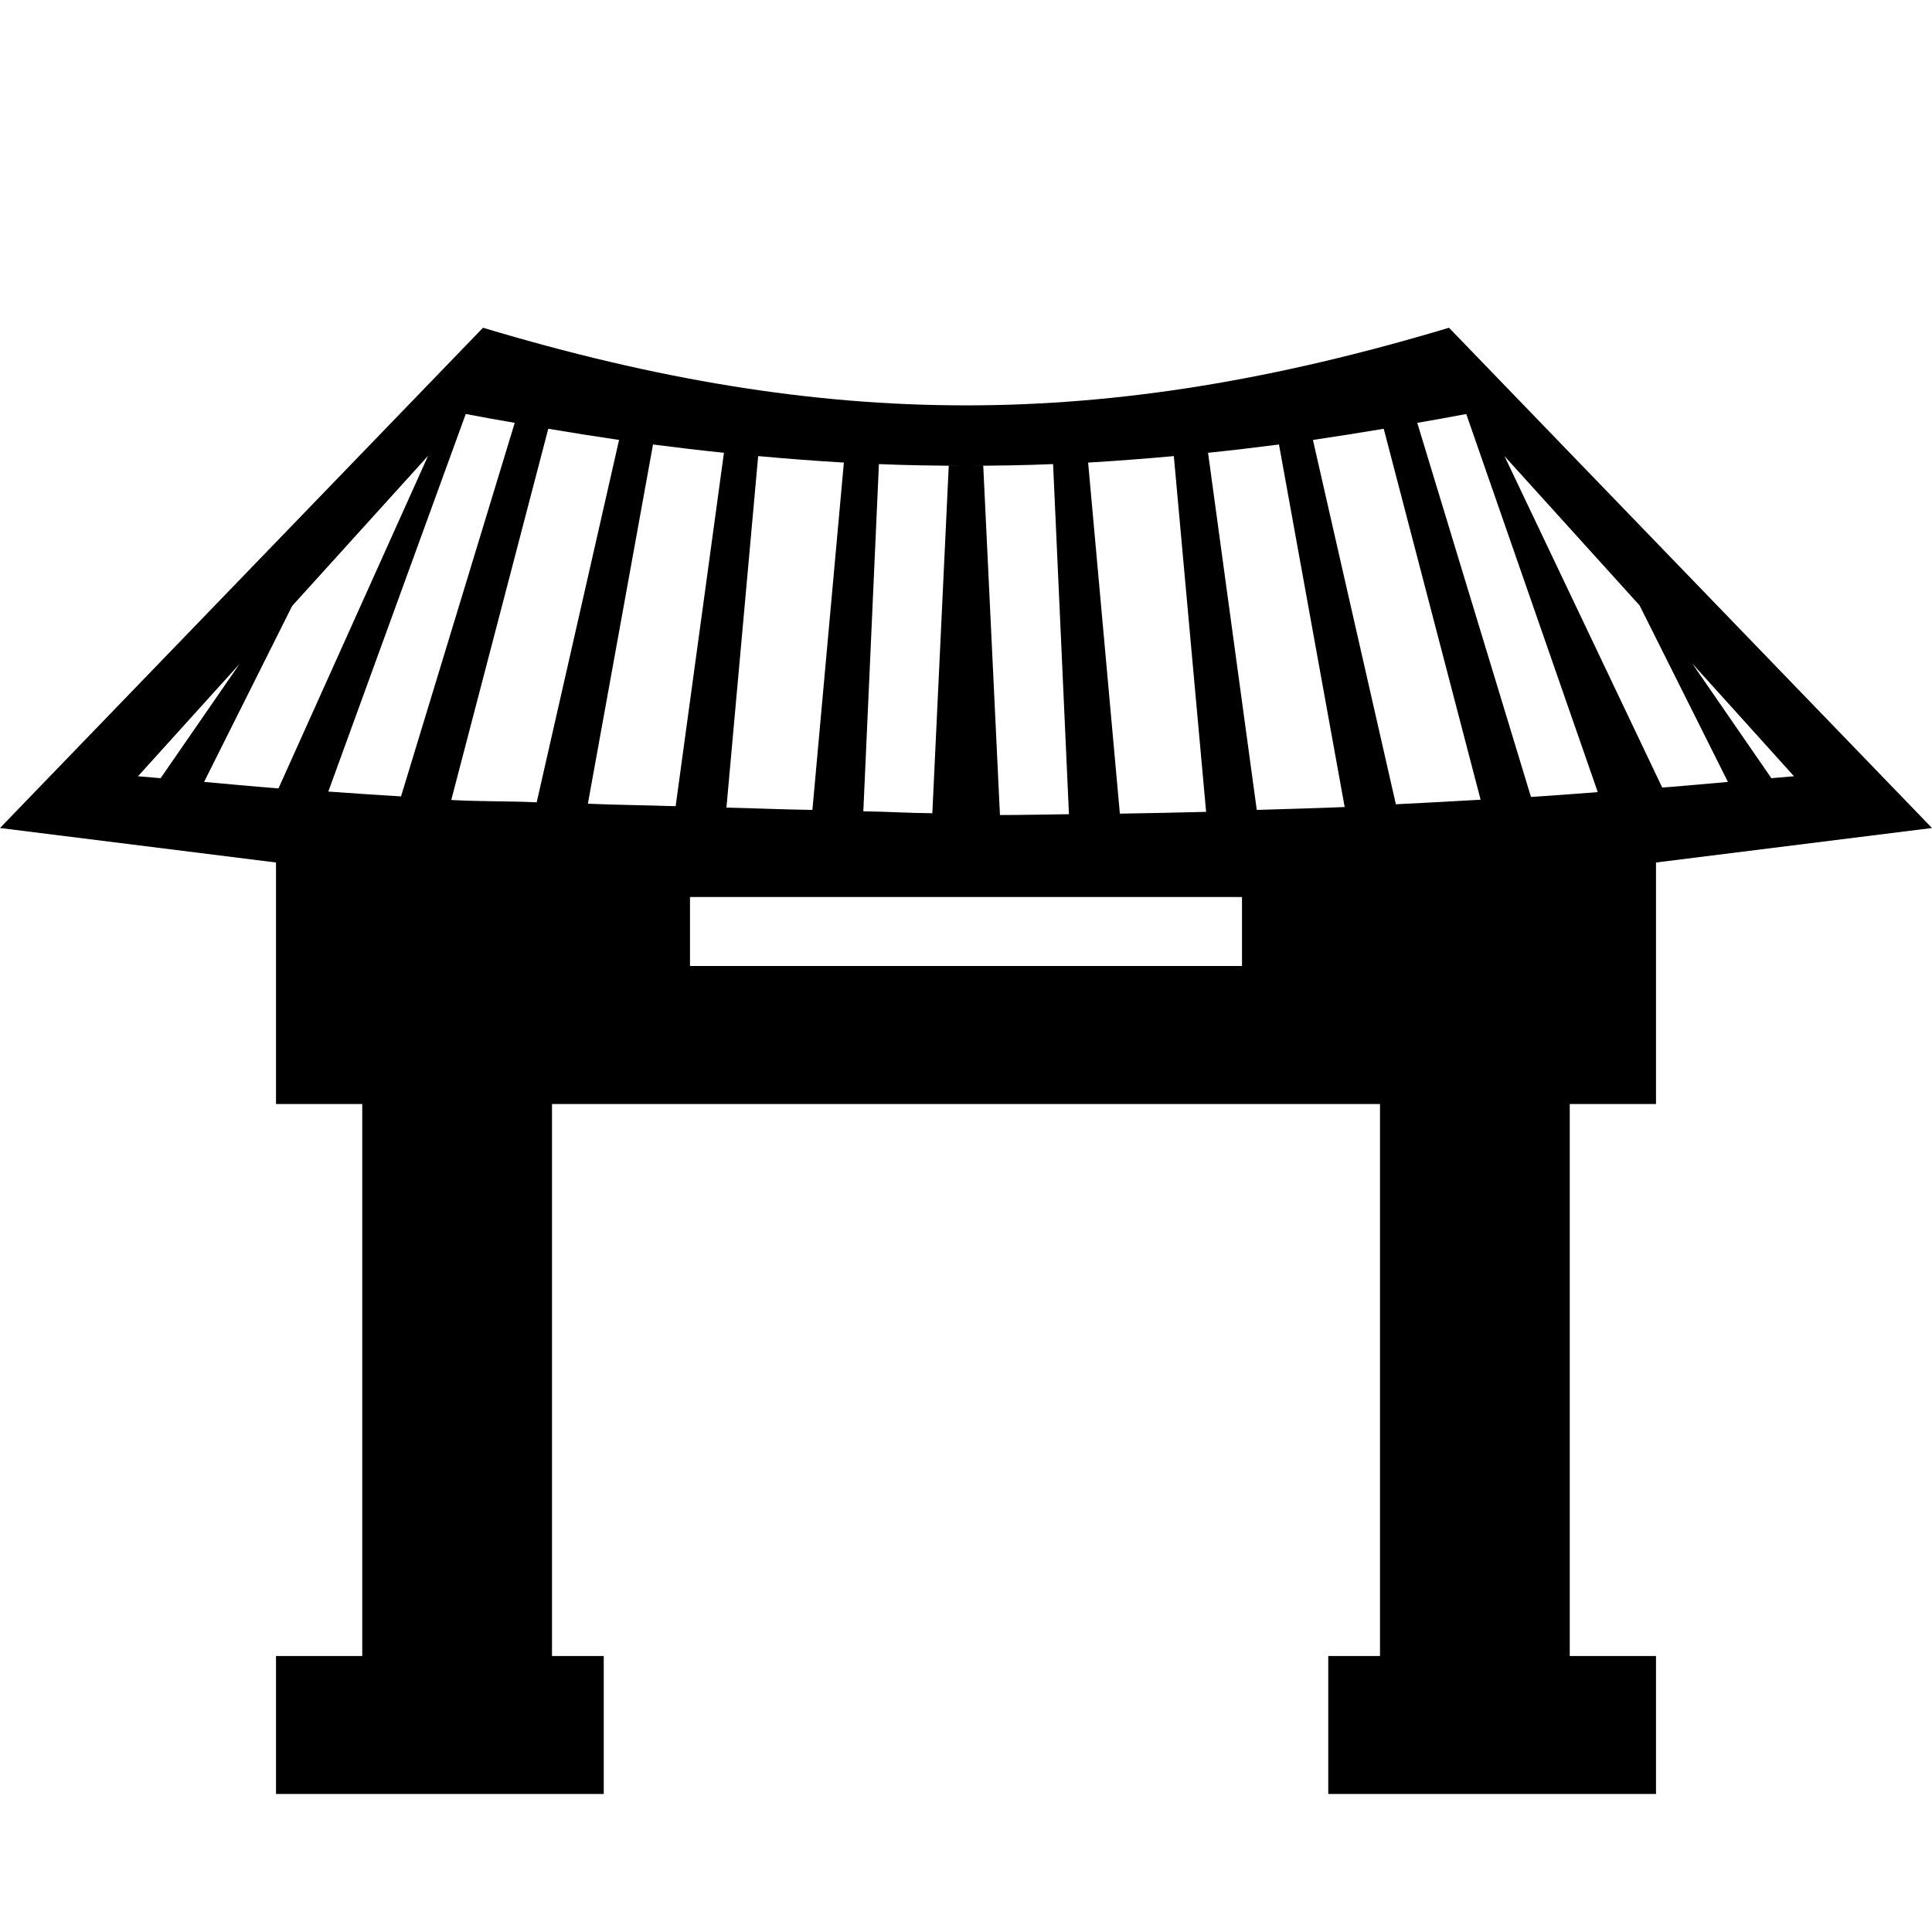
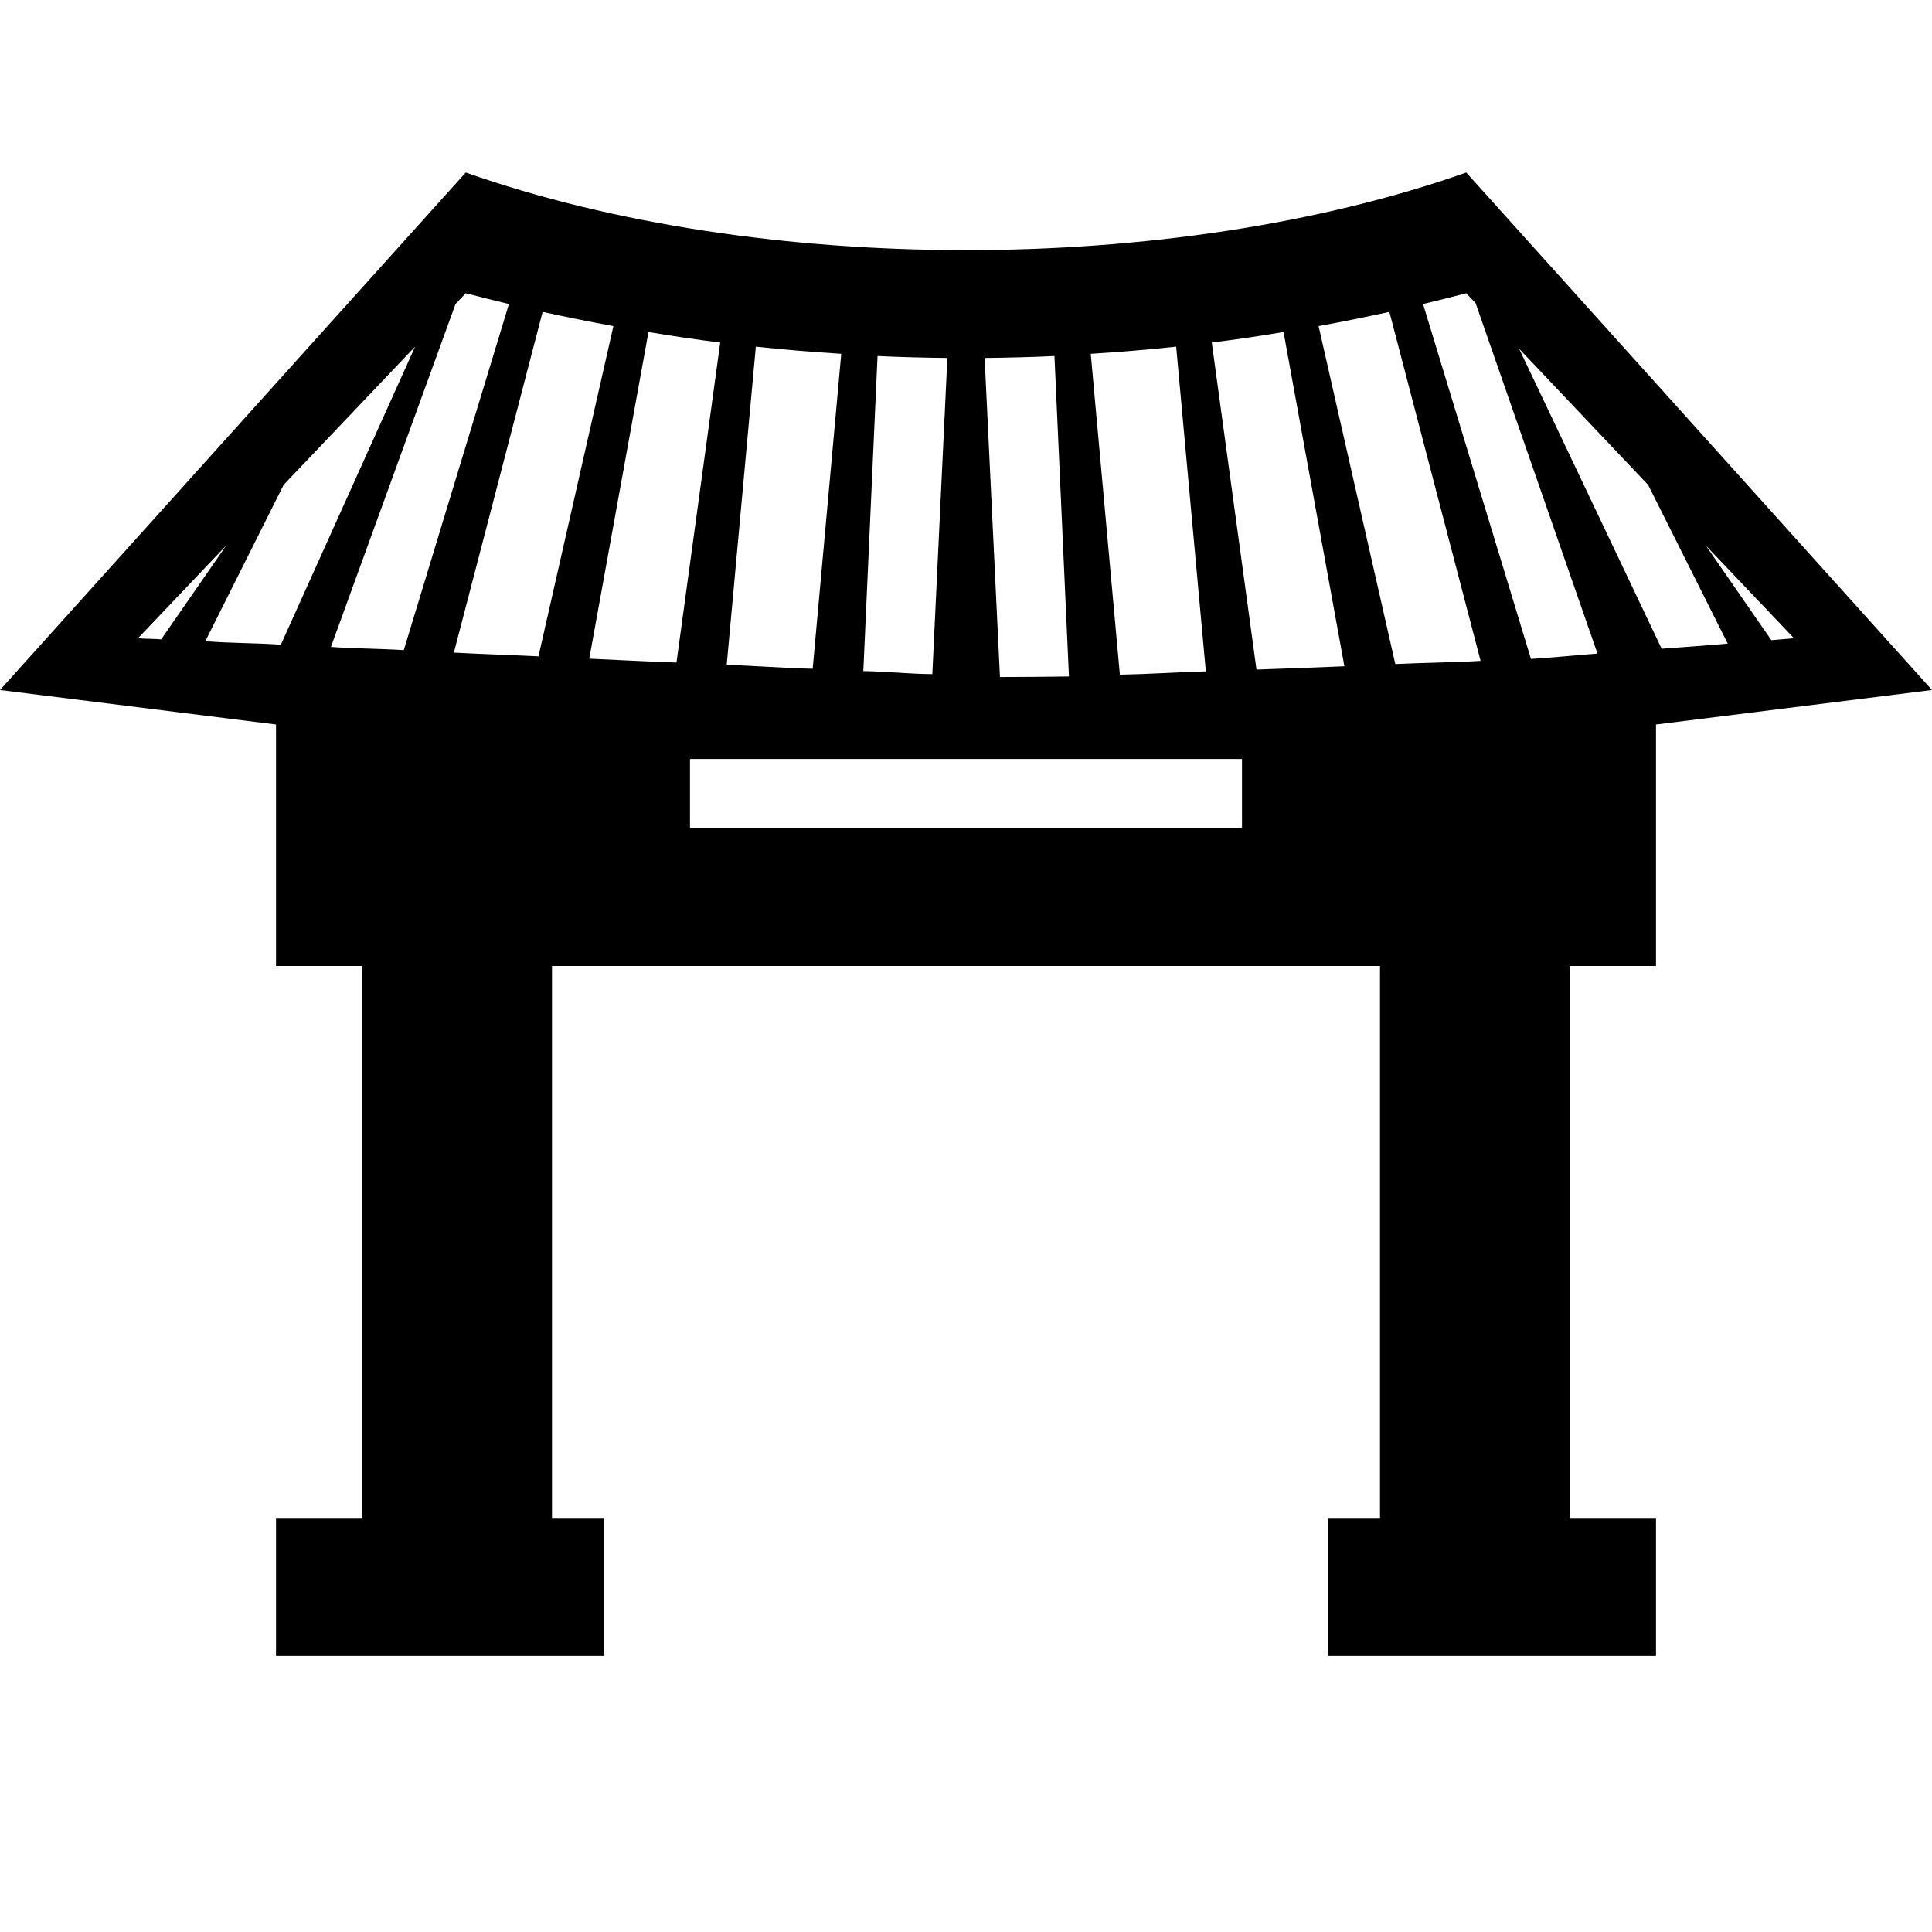
<svg xmlns="http://www.w3.org/2000/svg" version="1.1" width="14" height="14" viewBox="0 0 14 14" id="svg2">
  <defs id="defs1" />
  <rect width="14" height="14" x="0" y="0" id="canvas" style="fill:none;stroke:none;visibility:hidden" />
-   <path id="rect280-1-69" style="fill:#000000" d="M 3.5 2.375 L 0 6 L 2 6.25 L 2 8 L 2.625 8 L 2.625 12 L 2 12 L 2 13 L 4.375 13 L 4.375 12 L 4 12 L 4 8 L 10 8 L 10 12 L 9.625 12 L 9.625 13 L 10 13 L 11.375 13 L 12 13 L 12 12 L 11.375 12 L 11.375 8 L 12 8 L 12 6.25 L 14 6 L 10.5 2.375 C 8 3.125 6 3.125 3.5 2.375 z M 3.375 3 C 3.495 3.023 3.613 3.044 3.73 3.064 L 2.906 5.771 C 2.73 5.76 2.555 5.749 2.379 5.736 L 3.375 3 z M 10.625 3 L 11.578 5.74 C 11.417 5.752 11.255 5.765 11.094 5.775 L 10.27 3.064 C 10.387 3.044 10.505 3.023 10.625 3 z M 3.973 3.107 C 4.146 3.136 4.317 3.163 4.486 3.188 L 3.889 5.814 C 3.682 5.804 3.476 5.809 3.27 5.797 L 3.973 3.107 z M 10.027 3.107 L 10.729 5.795 C 10.524 5.807 10.32 5.818 10.115 5.828 L 9.514 3.188 C 9.683 3.163 9.854 3.136 10.027 3.107 z M 4.732 3.221 C 4.905 3.243 5.077 3.264 5.246 3.281 L 4.896 5.842 C 4.684 5.835 4.472 5.833 4.26 5.824 L 4.732 3.221 z M 9.268 3.221 L 9.744 5.848 C 9.532 5.857 9.32 5.862 9.107 5.869 L 8.754 3.281 C 8.923 3.264 9.095 3.243 9.268 3.221 z M 3.102 3.303 L 2.018 5.713 C 1.838 5.699 1.658 5.682 1.479 5.666 L 2.117 4.391 L 3.102 3.303 z M 5.494 3.305 C 5.703 3.324 5.91 3.34 6.115 3.352 L 5.887 5.869 C 5.679 5.866 5.471 5.857 5.264 5.852 L 5.494 3.305 z M 8.506 3.305 L 8.74 5.883 C 8.532 5.888 8.323 5.893 8.115 5.896 L 7.885 3.352 C 8.09 3.34 8.297 3.324 8.506 3.305 z M 10.902 3.305 L 11.881 4.387 L 12.521 5.666 C 12.363 5.68 12.204 5.695 12.045 5.707 L 10.902 3.305 z M 6.369 3.363 C 6.58 3.372 6.79 3.375 7 3.375 C 7.21 3.375 7.42 3.372 7.631 3.363 L 7.746 5.9 C 7.579 5.902 7.413 5.906 7.246 5.906 L 7.125 3.375 L 7 3.375 L 6.875 3.375 L 6.756 5.893 C 6.589 5.892 6.422 5.881 6.256 5.879 L 6.369 3.363 z M 12.262 4.807 L 13 5.625 C 12.945 5.63 12.891 5.634 12.836 5.639 L 12.262 4.807 z M 1.736 4.811 L 1.164 5.639 C 1.109 5.634 1.055 5.63 1 5.625 L 1.736 4.811 z M 5 6.5 L 9 6.5 L 9 7 L 5 7 L 5 6.5 z " />
+   <path id="rect280-1-69" style="fill:#000000" d="M 3.375 1.25 L 0 5 L 2 5.25 L 2 7 L 2.625 7 L 2.625 11 L 2 11 L 2 12 L 4.375 12 L 4.375 11 L 4 11 L 4 7 L 10 7 L 10 11 L 9.625 11 L 9.625 12 L 10 12 L 11.375 12 L 12 12 L 12 11 L 11.375 11 L 11.375 7 L 12 7 L 12 5.25 L 14 5 L 10.625 1.25 C 8.5 2 5.5 2 3.375 1.25 z M 3.375 2.125 C 3.479 2.152 3.583 2.178 3.688 2.203 L 2.926 4.711 C 2.75 4.7 2.574 4.7 2.398 4.688 L 3.301 2.203 L 3.375 2.125 z M 10.625 2.125 L 10.693 2.197 L 11.576 4.736 C 11.415 4.748 11.255 4.765 11.094 4.775 L 10.312 2.203 C 10.417 2.178 10.521 2.152 10.625 2.125 z M 3.932 2.26 C 4.102 2.297 4.274 2.332 4.445 2.363 L 3.902 4.756 C 3.698 4.746 3.493 4.74 3.289 4.729 L 3.932 2.26 z M 10.068 2.26 L 10.729 4.789 C 10.523 4.801 10.317 4.802 10.111 4.812 L 9.555 2.363 C 9.726 2.332 9.898 2.297 10.068 2.26 z M 4.699 2.406 C 4.872 2.435 5.045 2.461 5.219 2.482 L 4.902 4.801 C 4.691 4.794 4.48 4.782 4.27 4.773 L 4.699 2.406 z M 9.301 2.406 L 9.742 4.828 C 9.53 4.837 9.318 4.845 9.105 4.852 L 8.781 2.482 C 8.955 2.461 9.128 2.435 9.301 2.406 z M 3.008 2.512 L 2.035 4.672 C 1.853 4.658 1.671 4.662 1.488 4.646 L 2.055 3.514 L 3.008 2.512 z M 5.477 2.512 C 5.683 2.534 5.889 2.551 6.096 2.564 L 5.889 4.846 C 5.681 4.842 5.473 4.824 5.266 4.818 L 5.477 2.512 z M 8.523 2.512 L 8.738 4.865 C 8.531 4.871 8.323 4.885 8.115 4.889 L 7.904 2.564 C 8.111 2.551 8.317 2.534 8.523 2.512 z M 11.008 2.527 L 11.943 3.514 L 12.52 4.664 C 12.36 4.678 12.2 4.689 12.041 4.701 L 11.008 2.527 z M 6.359 2.58 C 6.527 2.588 6.697 2.592 6.865 2.594 L 6.756 4.885 C 6.589 4.884 6.422 4.865 6.256 4.863 L 6.359 2.58 z M 7.641 2.58 L 7.746 4.902 C 7.579 4.904 7.413 4.906 7.246 4.906 L 7.135 2.594 C 7.303 2.592 7.473 2.588 7.641 2.58 z M 1.639 3.953 L 1.168 4.633 C 1.112 4.628 1.056 4.63 1 4.625 L 1.639 3.953 z M 12.361 3.953 L 13 4.625 C 12.945 4.63 12.891 4.634 12.836 4.639 L 12.361 3.953 z M 5 5.5 L 9 5.5 L 9 6 L 5 6 L 5 5.5 z " />
</svg>
